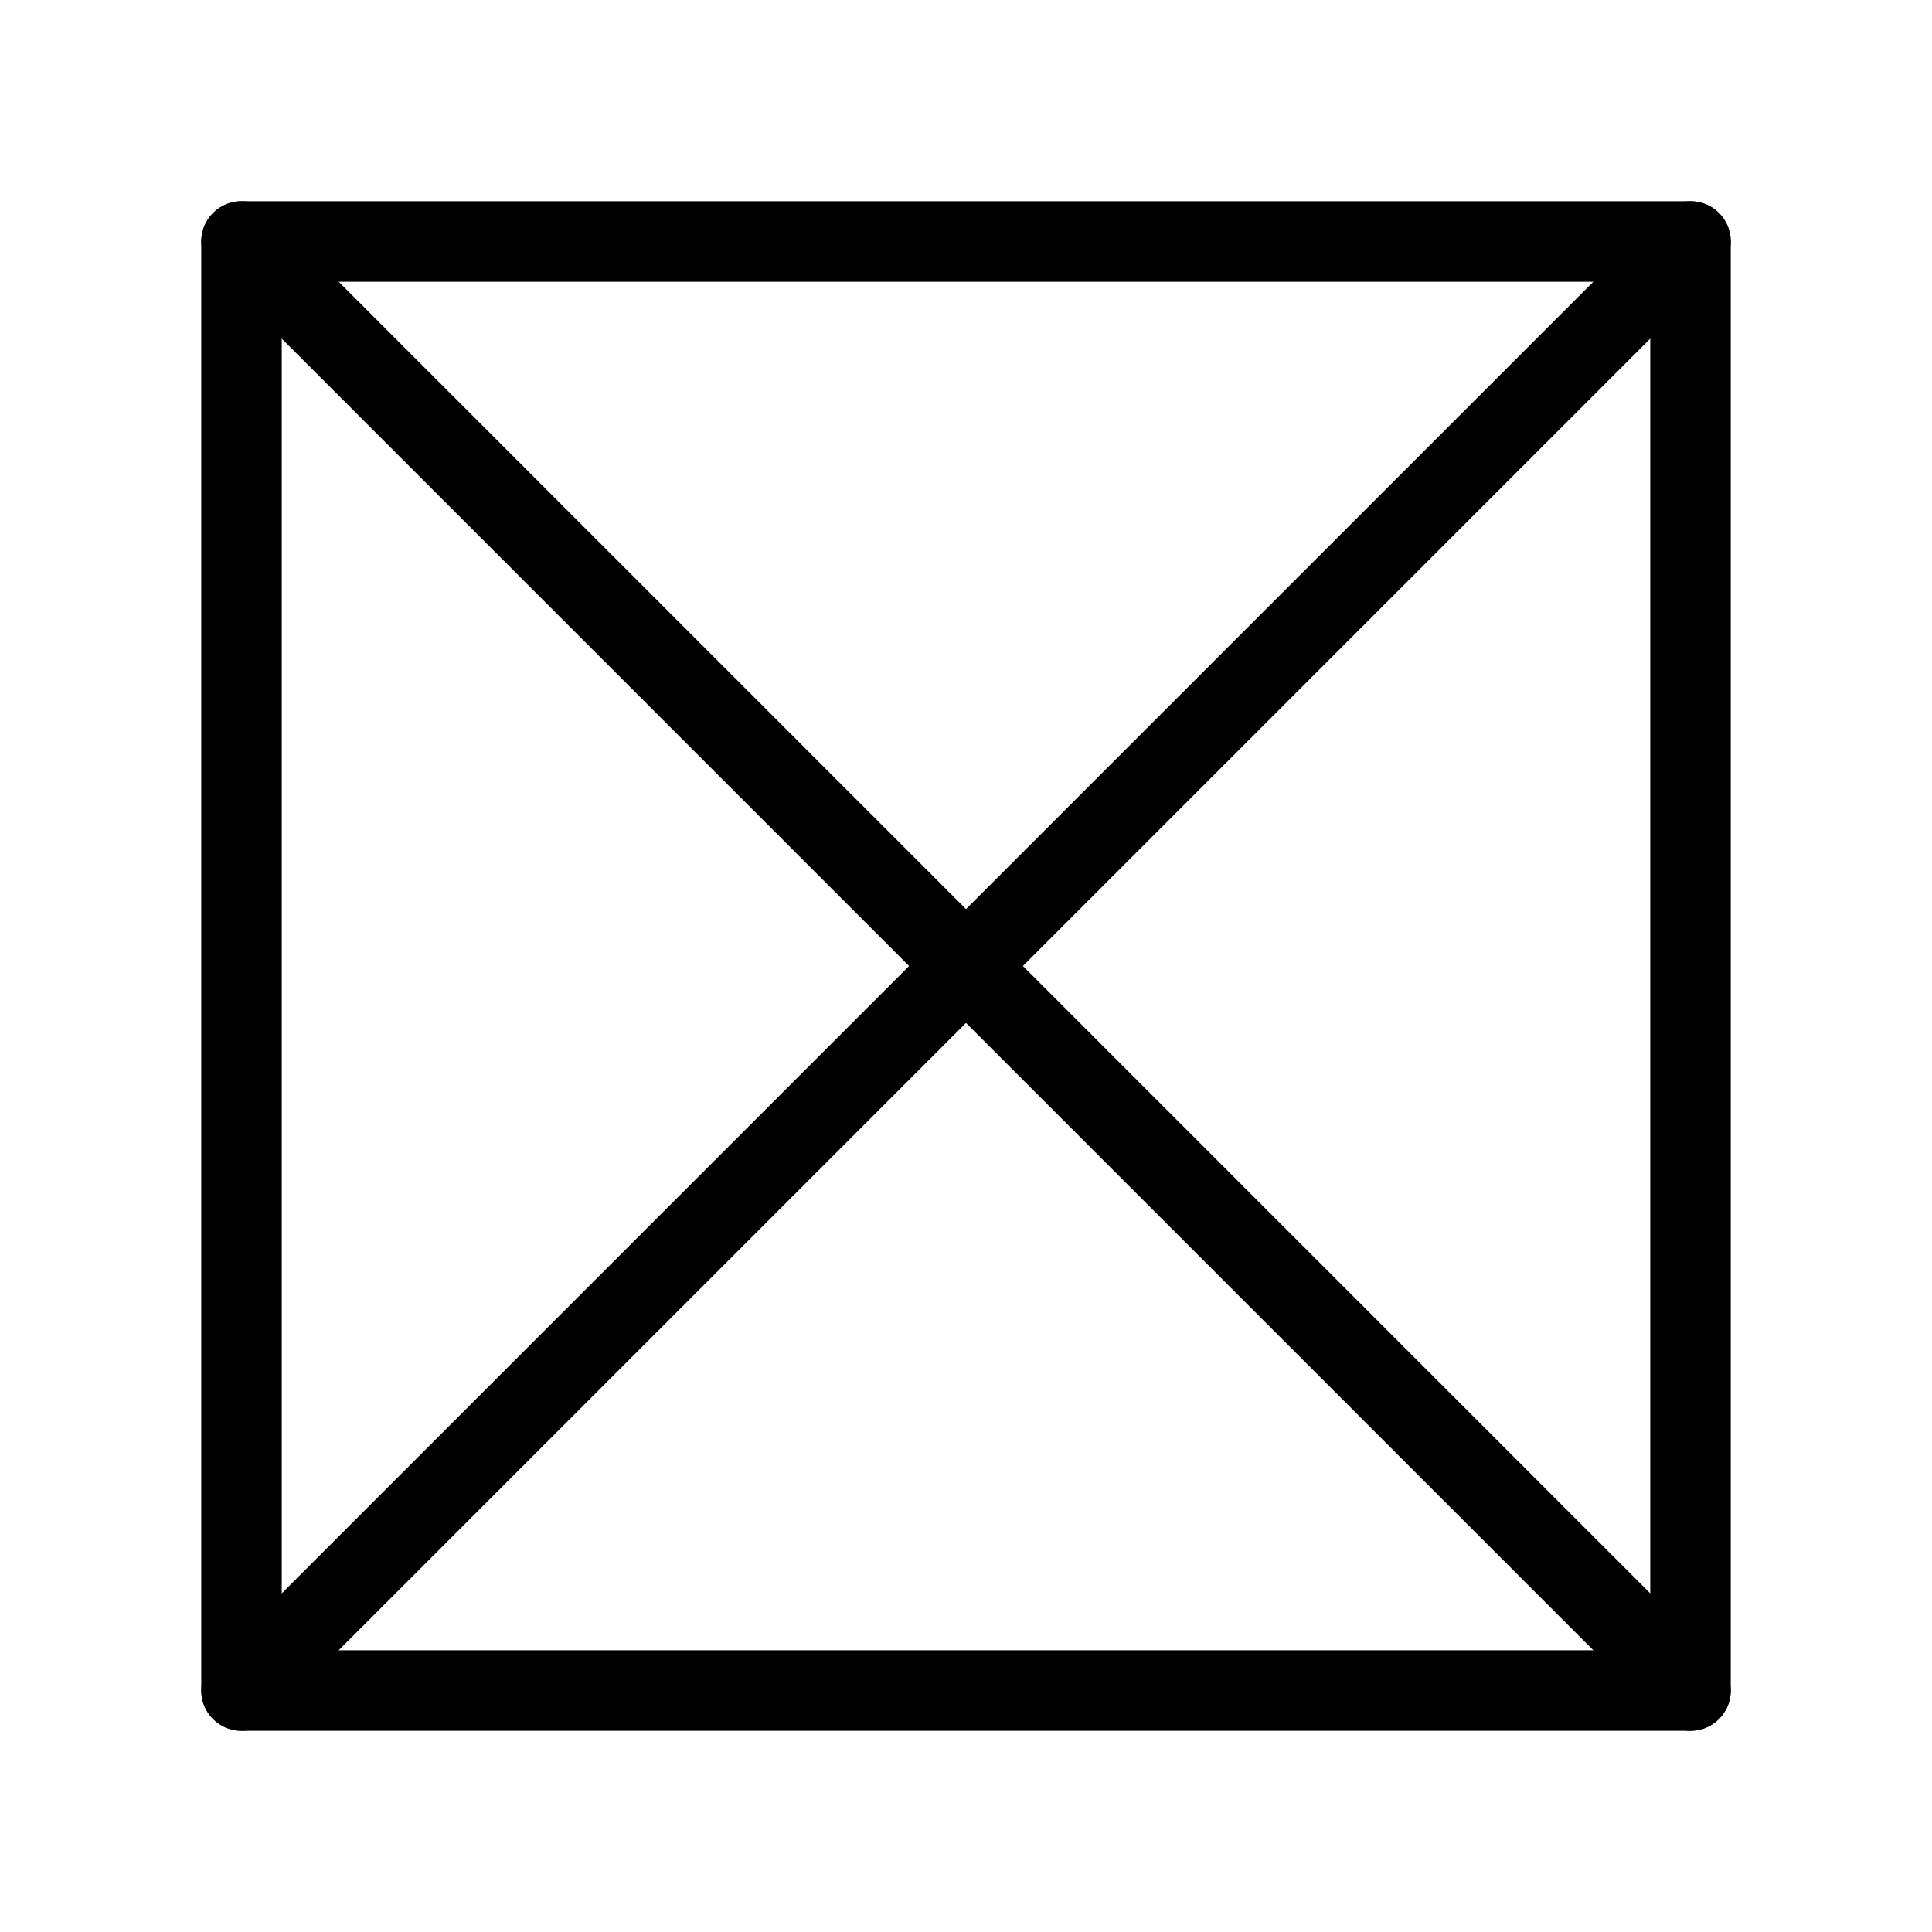
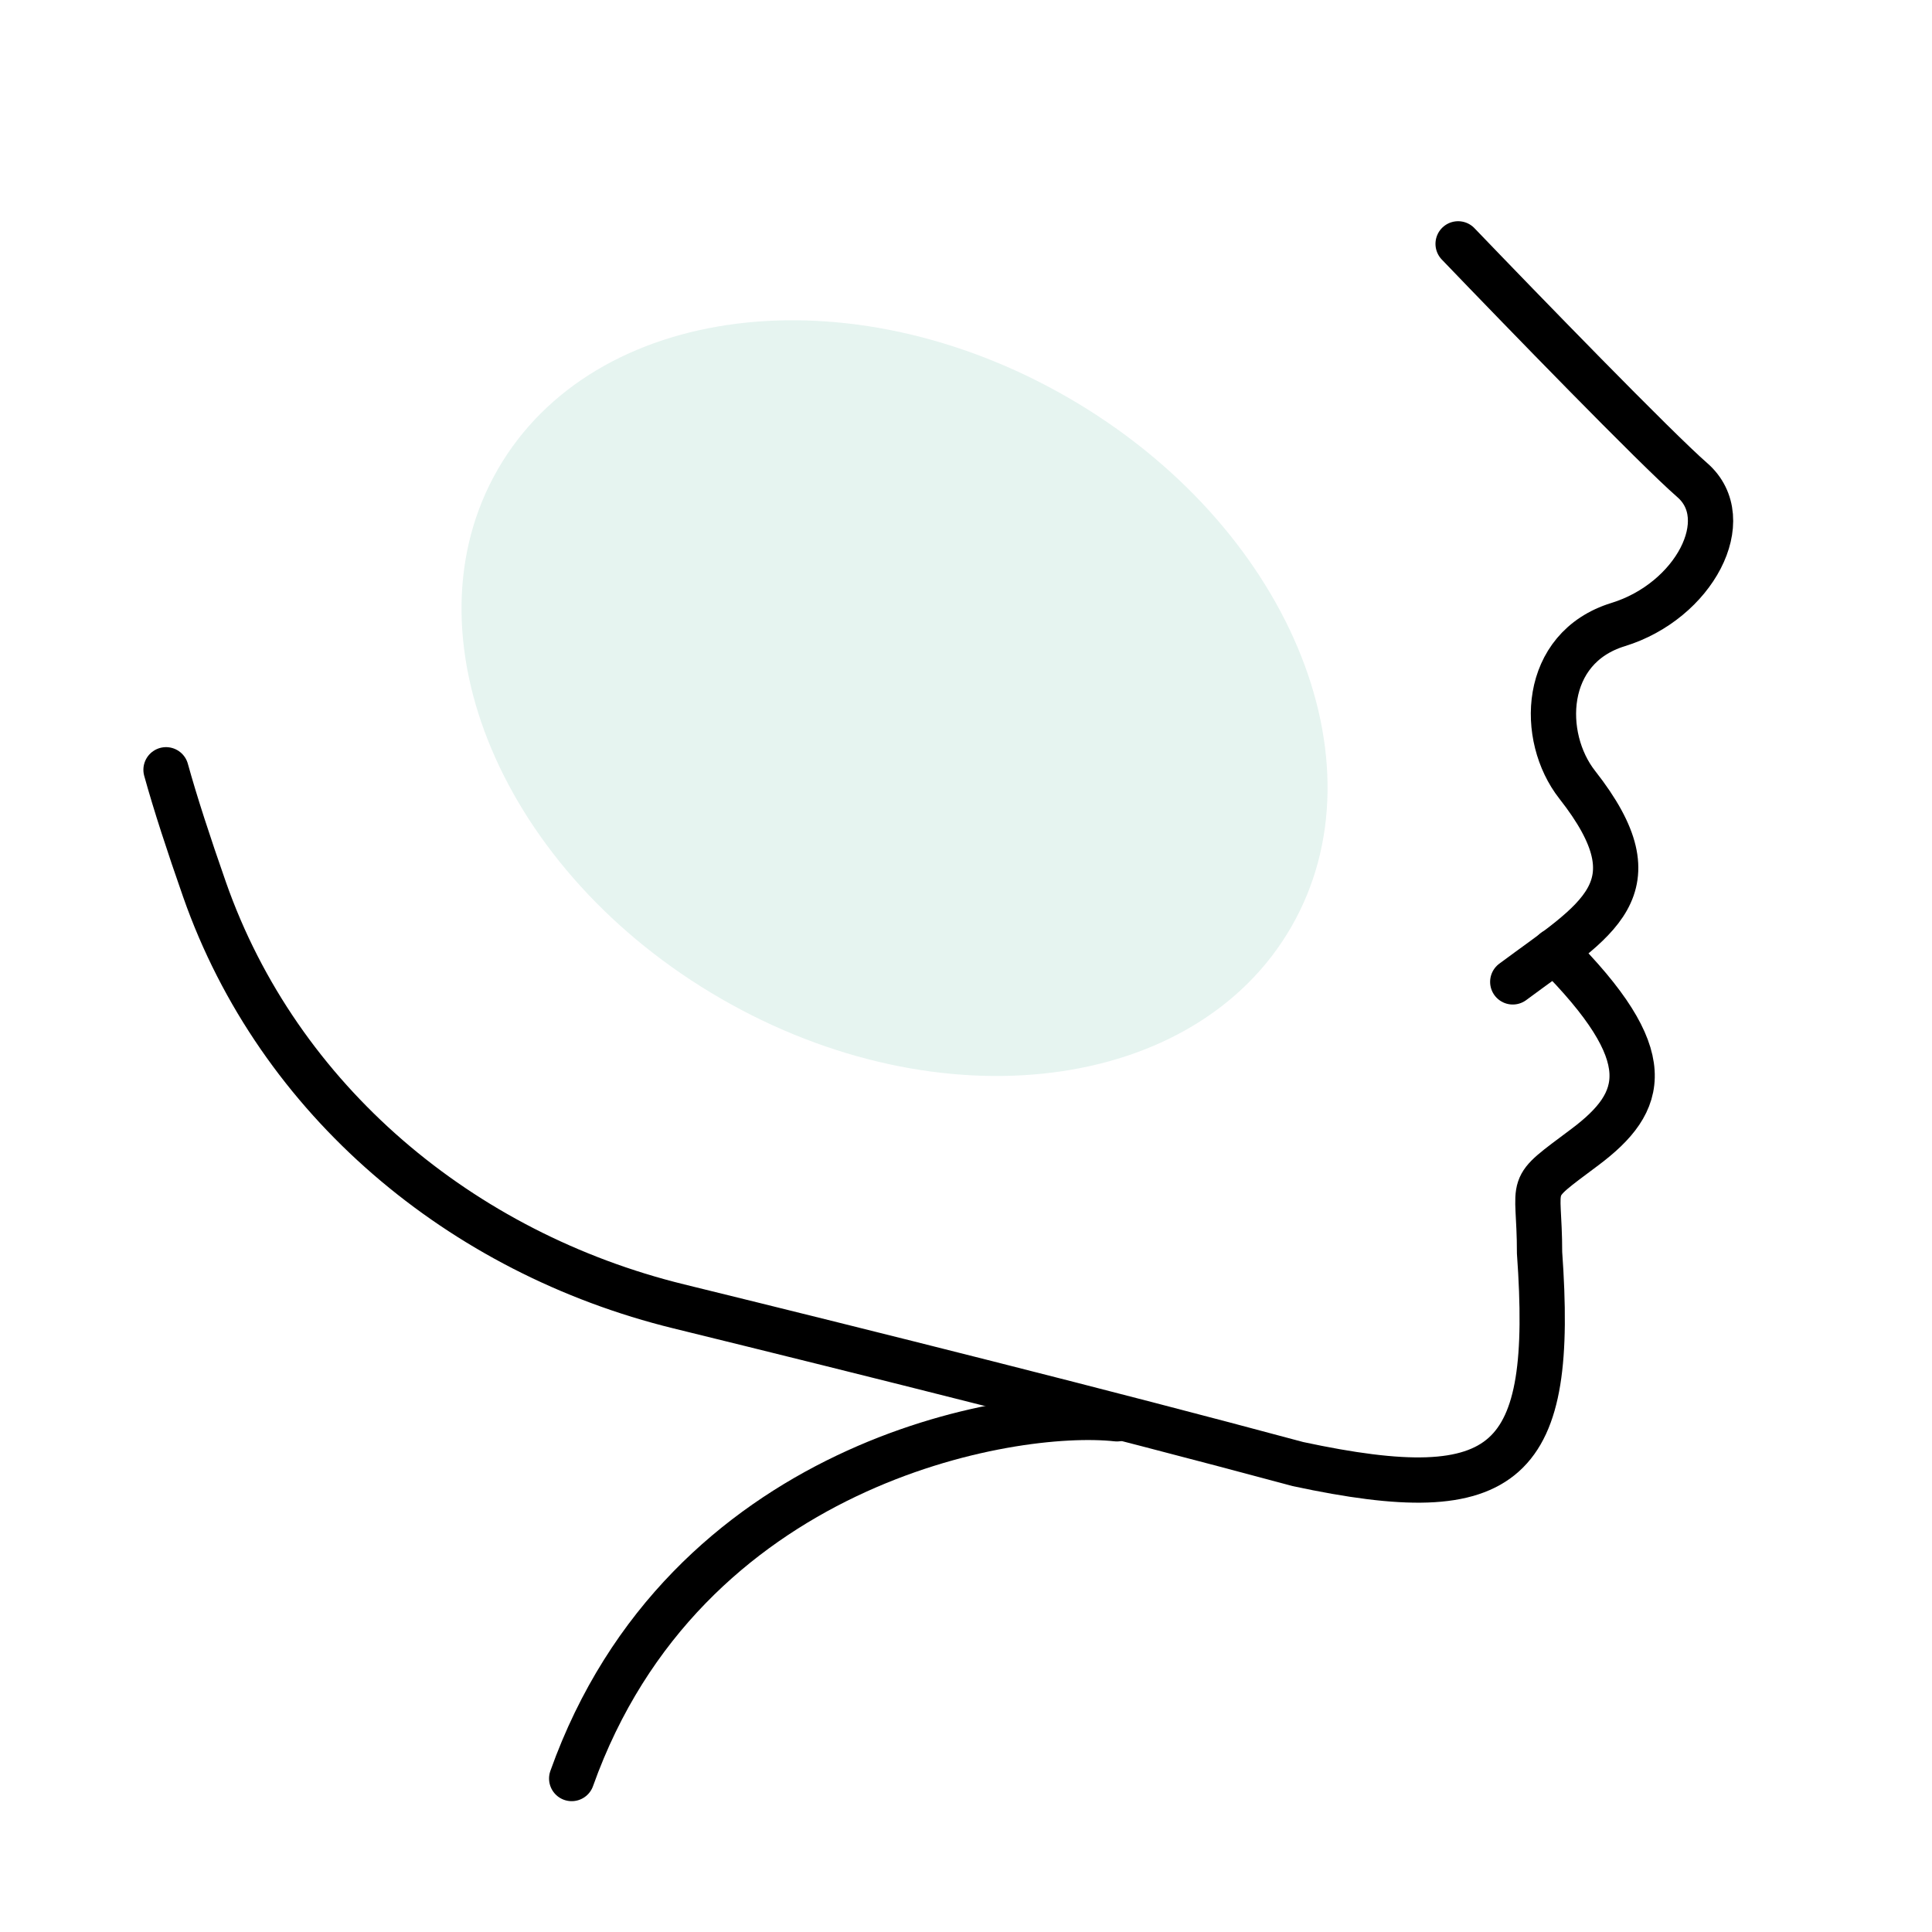
- <svg xmlns="http://www.w3.org/2000/svg" role="img" viewBox="0 0 24 24" stroke="#000" stroke-width="1" stroke-linecap="round" stroke-linejoin="round" fill="none" color="#000">
-   <rect width="18" height="18" x="3" y="3" />
-   <path stroke-linecap="round" d="M21 21L3 3 21 21zM21 3L3 21 21 3z" />
+ <svg xmlns="http://www.w3.org/2000/svg" width="64" height="64" viewBox="0 0 64 64" fill="none">
+   <ellipse opacity="0.2" cx="11.496" cy="15.171" rx="11.496" ry="15.171" transform="matrix(0.5 -0.866025 -0.866025 -0.5 37.0234 40.6677)" fill="#81C7B5" />
+   <path d="M48.302 8.078C50.392 10.256 54.87 14.87 56.059 15.904C57.547 17.198 56.124 19.914 53.601 20.69C51.079 21.466 51.004 24.411 52.246 25.994C54.97 29.464 52.893 30.457 50.112 32.526" stroke="black" stroke-width="1.5" stroke-linecap="round" />
+   <path d="M37 47C33.464 46.612 22.664 48.464 18.938 58.916" stroke="black" stroke-width="1.5" stroke-linecap="round" />
+   <path d="M5.5 25.5C5.805 26.604 6.257 27.987 6.774 29.463C9.226 36.464 15.279 41.508 22.483 43.275C28.798 44.825 36.621 46.783 43 48.5C50 50 51.5 48.5 51 41.5C51 39 50.5 39.5 52.5 38C54.5 36.5 55 35 51.5 31.5" stroke="black" stroke-width="1.5" stroke-linecap="round" />
</svg>
